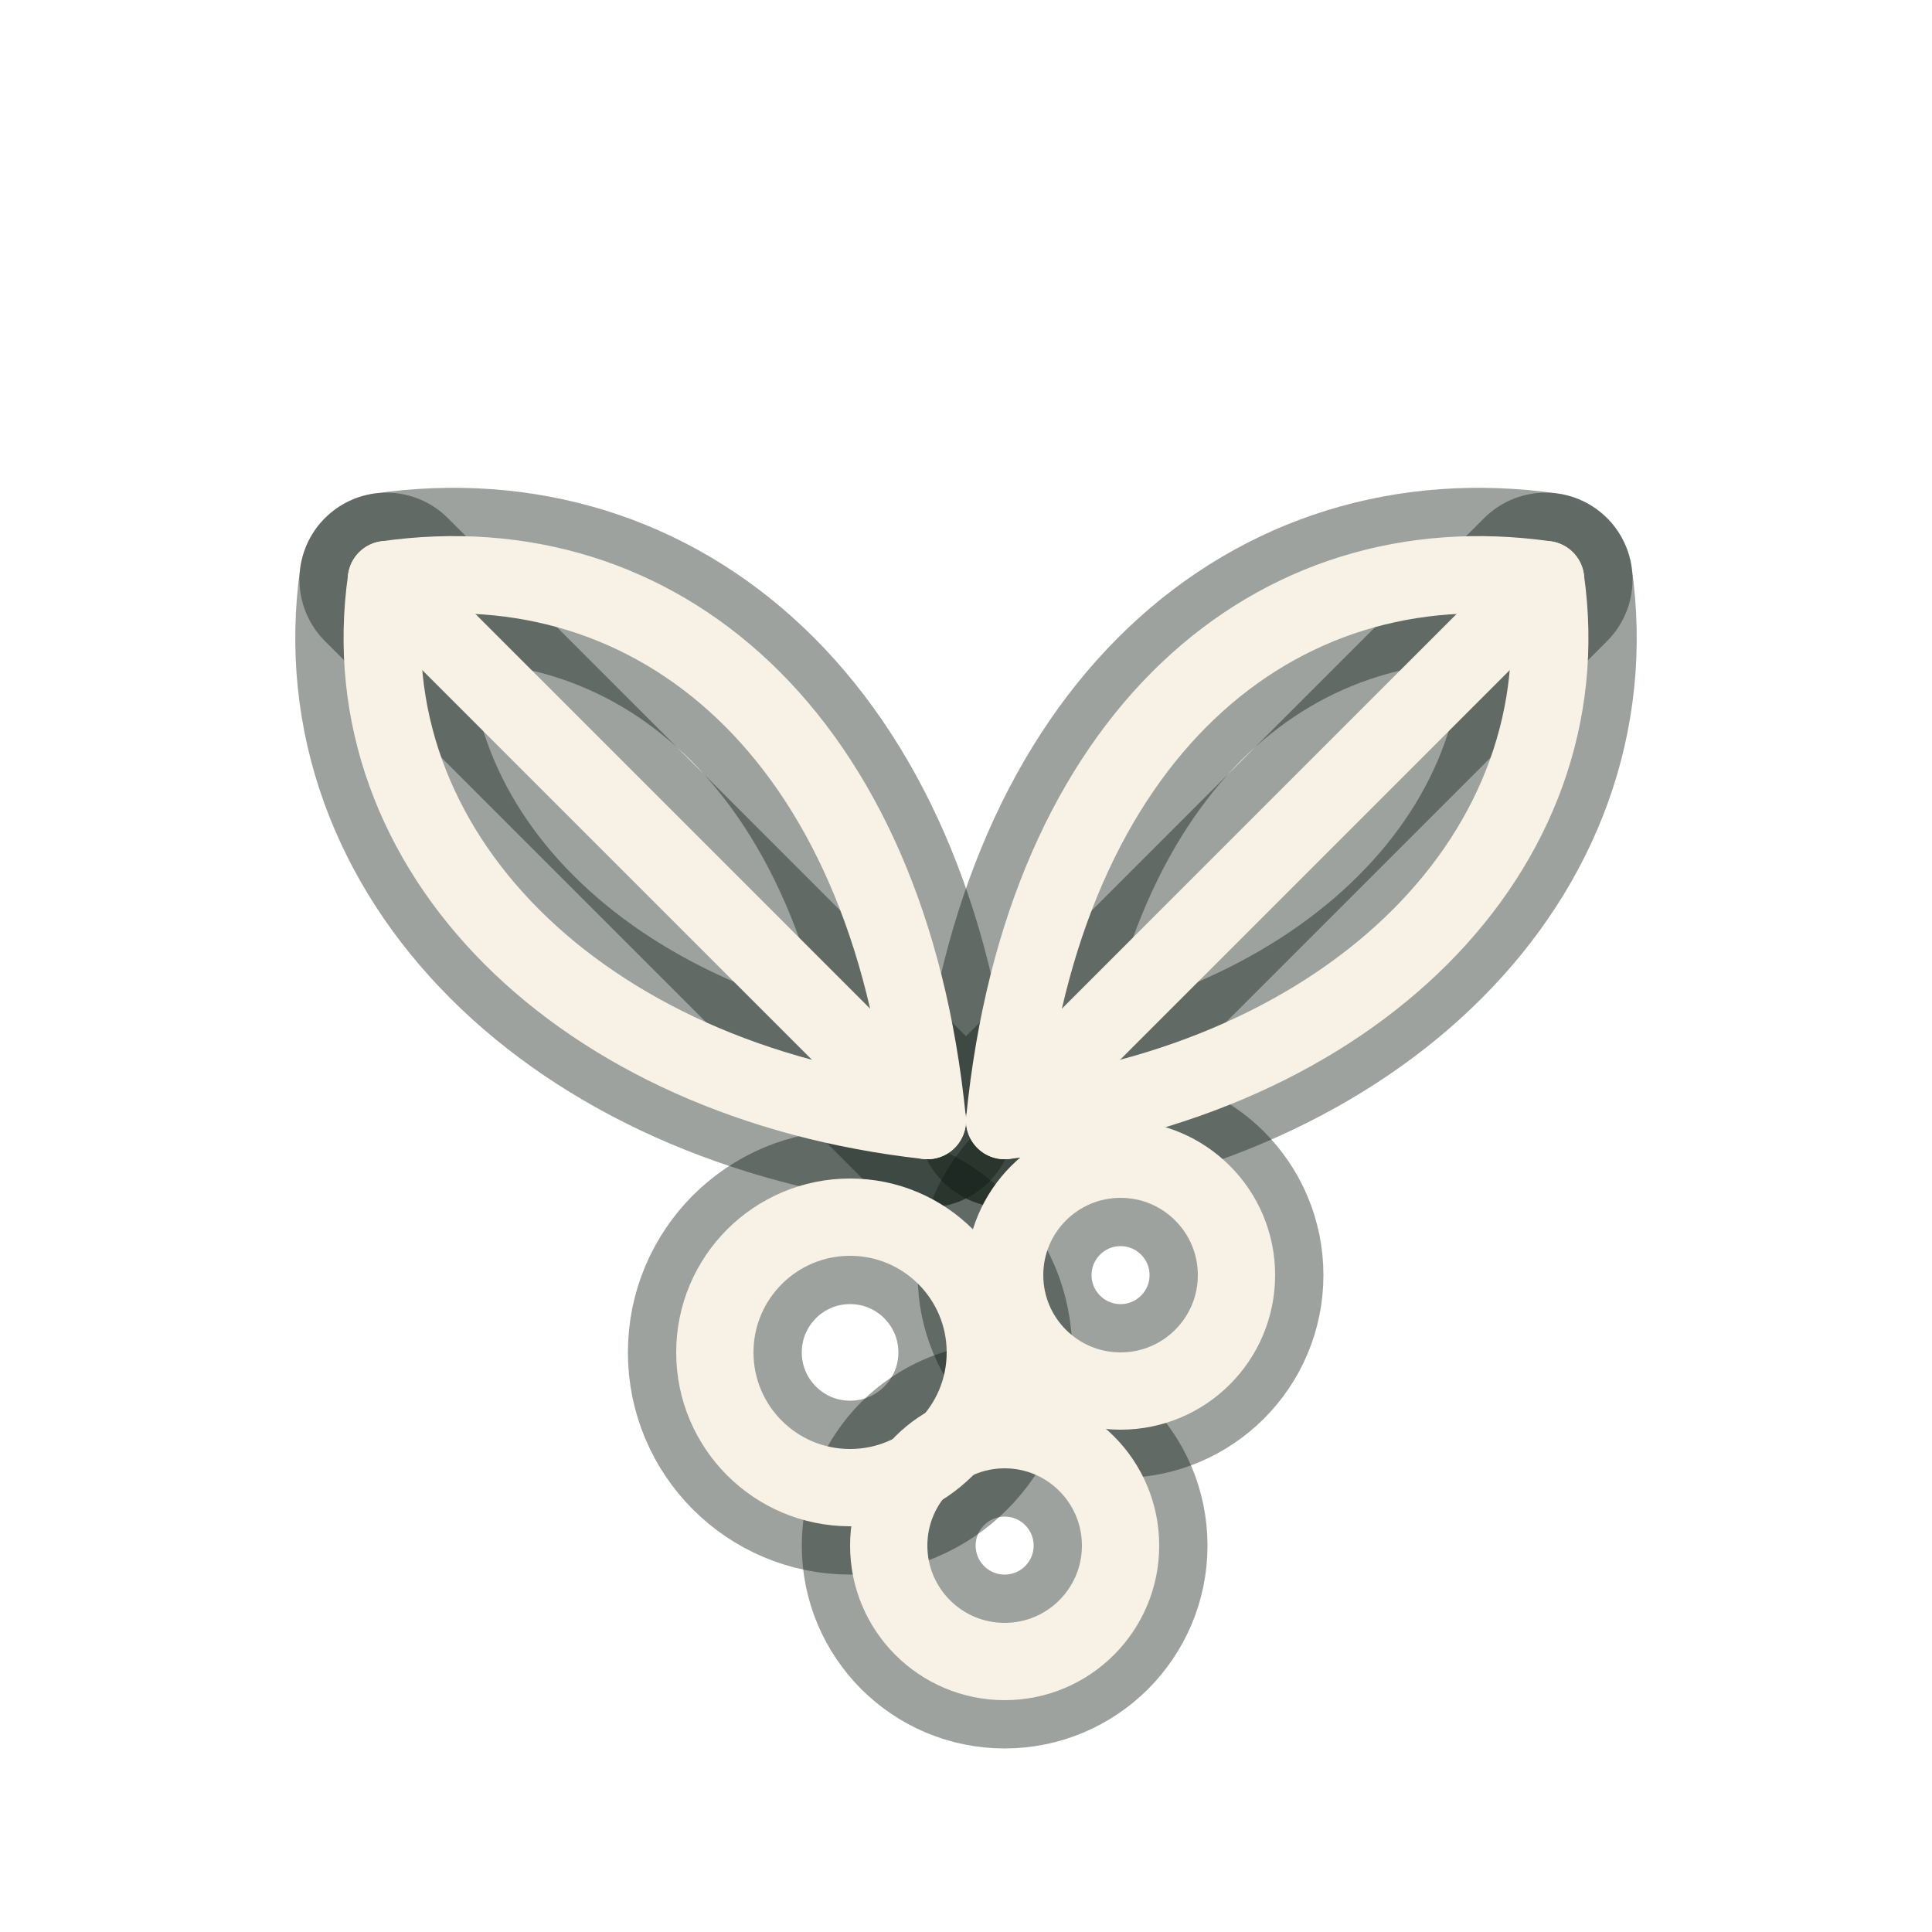
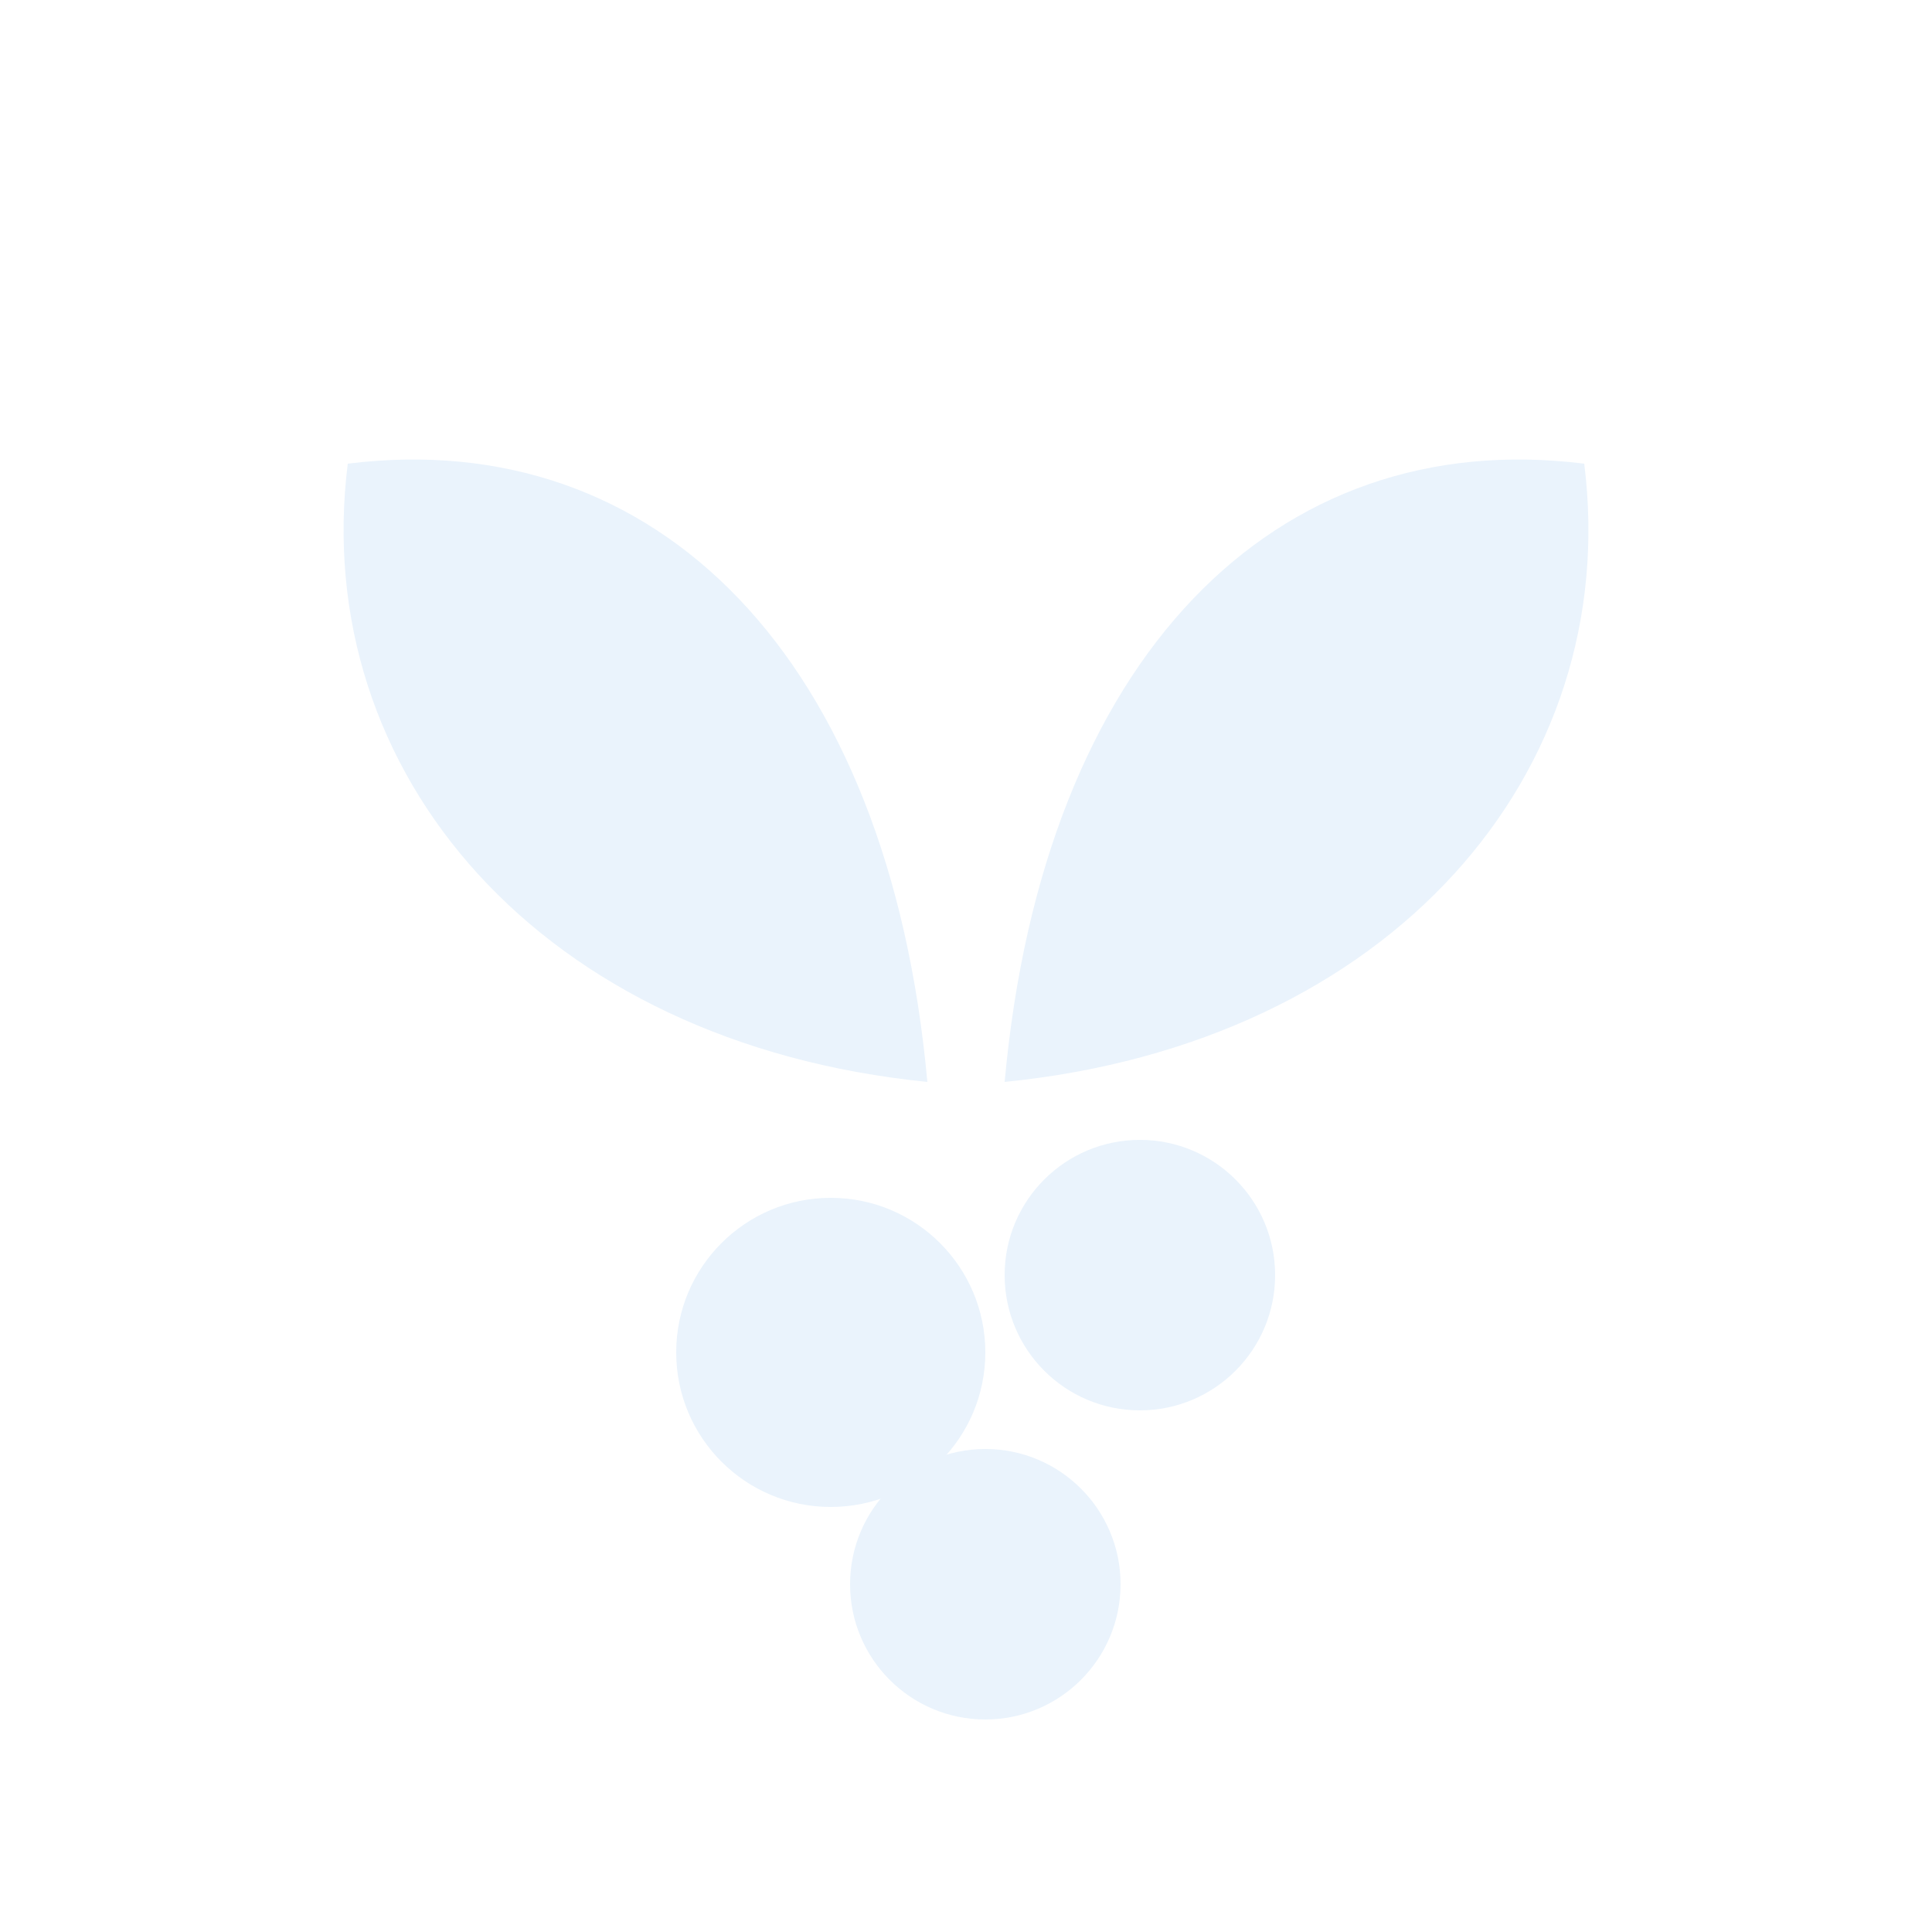
- <svg xmlns="http://www.w3.org/2000/svg" width="200" height="200" viewBox="0 0 100 100">
-   <defs>
-     <g id="art" fill="none" stroke-linecap="round" stroke-linejoin="round">
-       <path d="M48 58 C30 56 18 44 20 30 C34 28 46 38 48 58 Z" />
-       <path d="M52 58 C70 56 82 44 80 30 C66 28 54 38 52 58 Z" />
-       <path d="M20 30 L48 58 M80 30 L52 58" />
-       <circle cx="44" cy="70" r="7" />
-       <circle cx="58" cy="66" r="6" />
-       <circle cx="52" cy="80" r="6" />
-     </g>
-   </defs>
-   <use href="#art" stroke="#0b1711" stroke-opacity="0.4" stroke-width="9" />
-   <use href="#art" stroke="#f8f2e6" stroke-width="4" />
+ <svg xmlns="http://www.w3.org/2000/svg" width="240" height="240" viewBox="0 0 100 100">
+   <g fill="#eaf3fc" stroke="#eaf3fc" stroke-width="0" stroke-linecap="round" stroke-linejoin="round">
+     <path d="M48 56 C28 54 16 40 18 24 C34 22 46 34 48 56 Z" />
+     <path d="M52 56 C72 54 84 40 82 24 C66 22 54 34 52 56 Z" />
+     <circle cx="43" cy="70" r="8" />
+     <circle cx="59" cy="66" r="7" />
+     <circle cx="51" cy="82" r="7" />
+   </g>
</svg>
